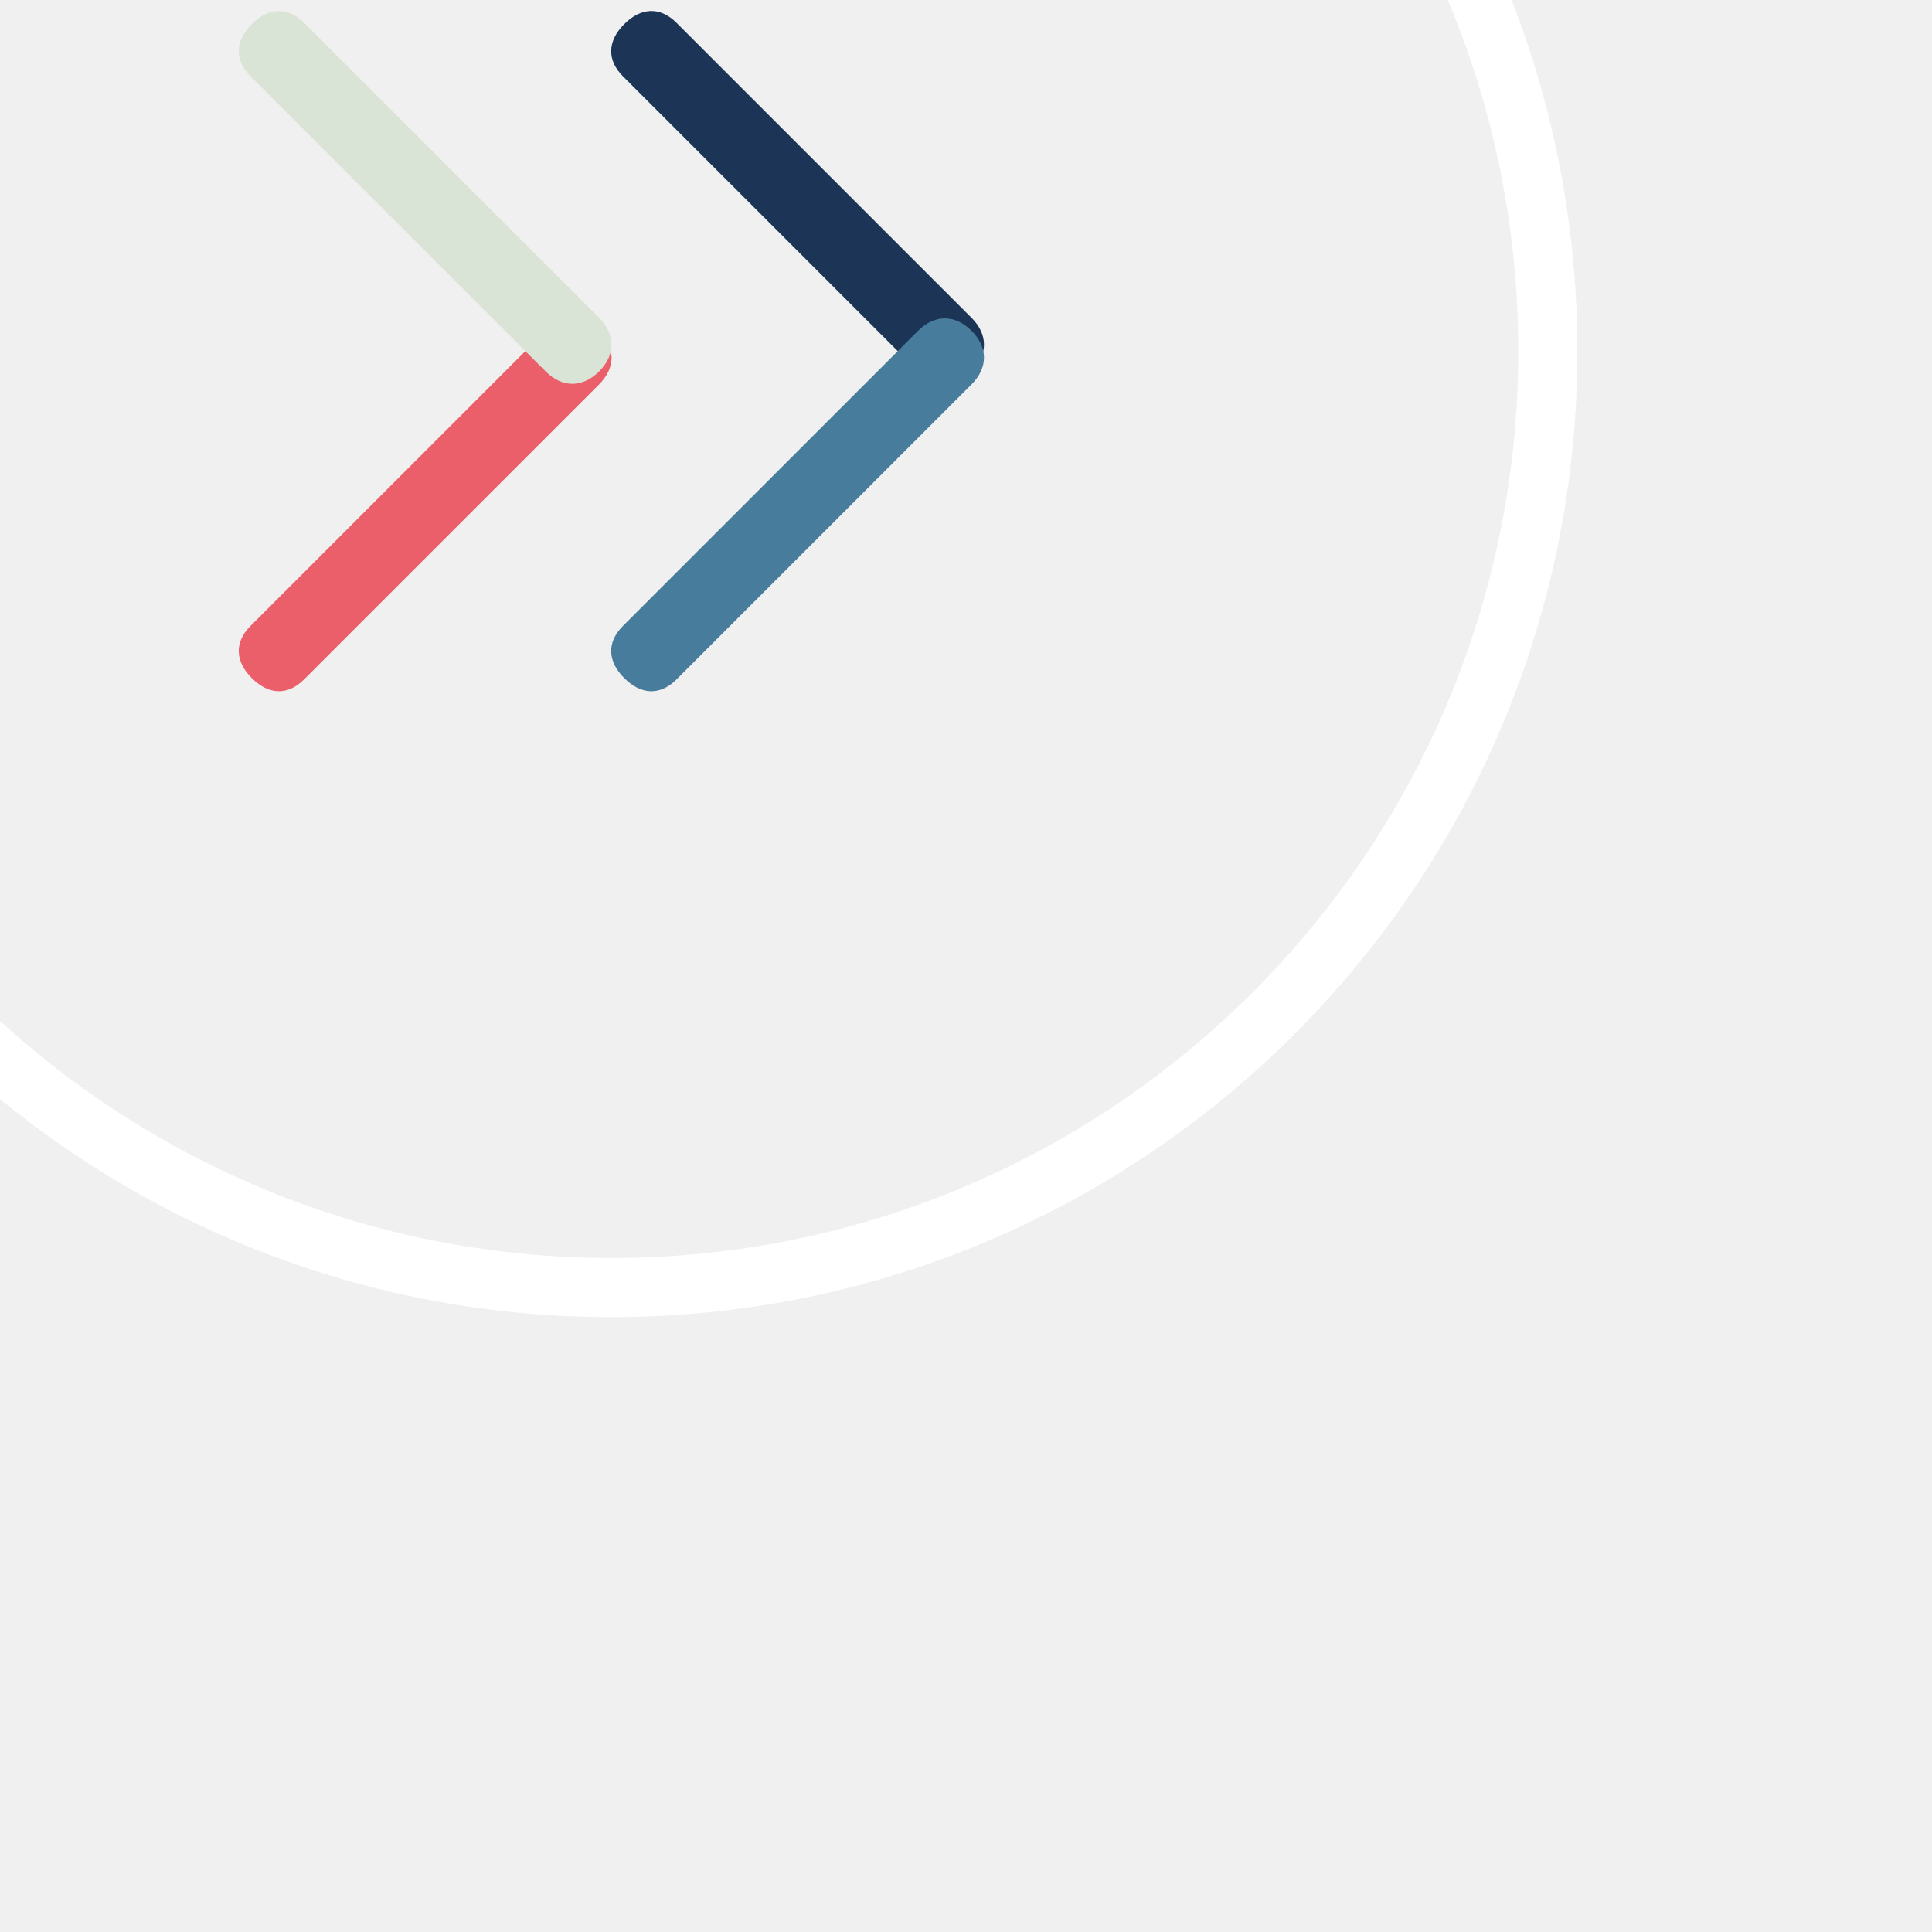
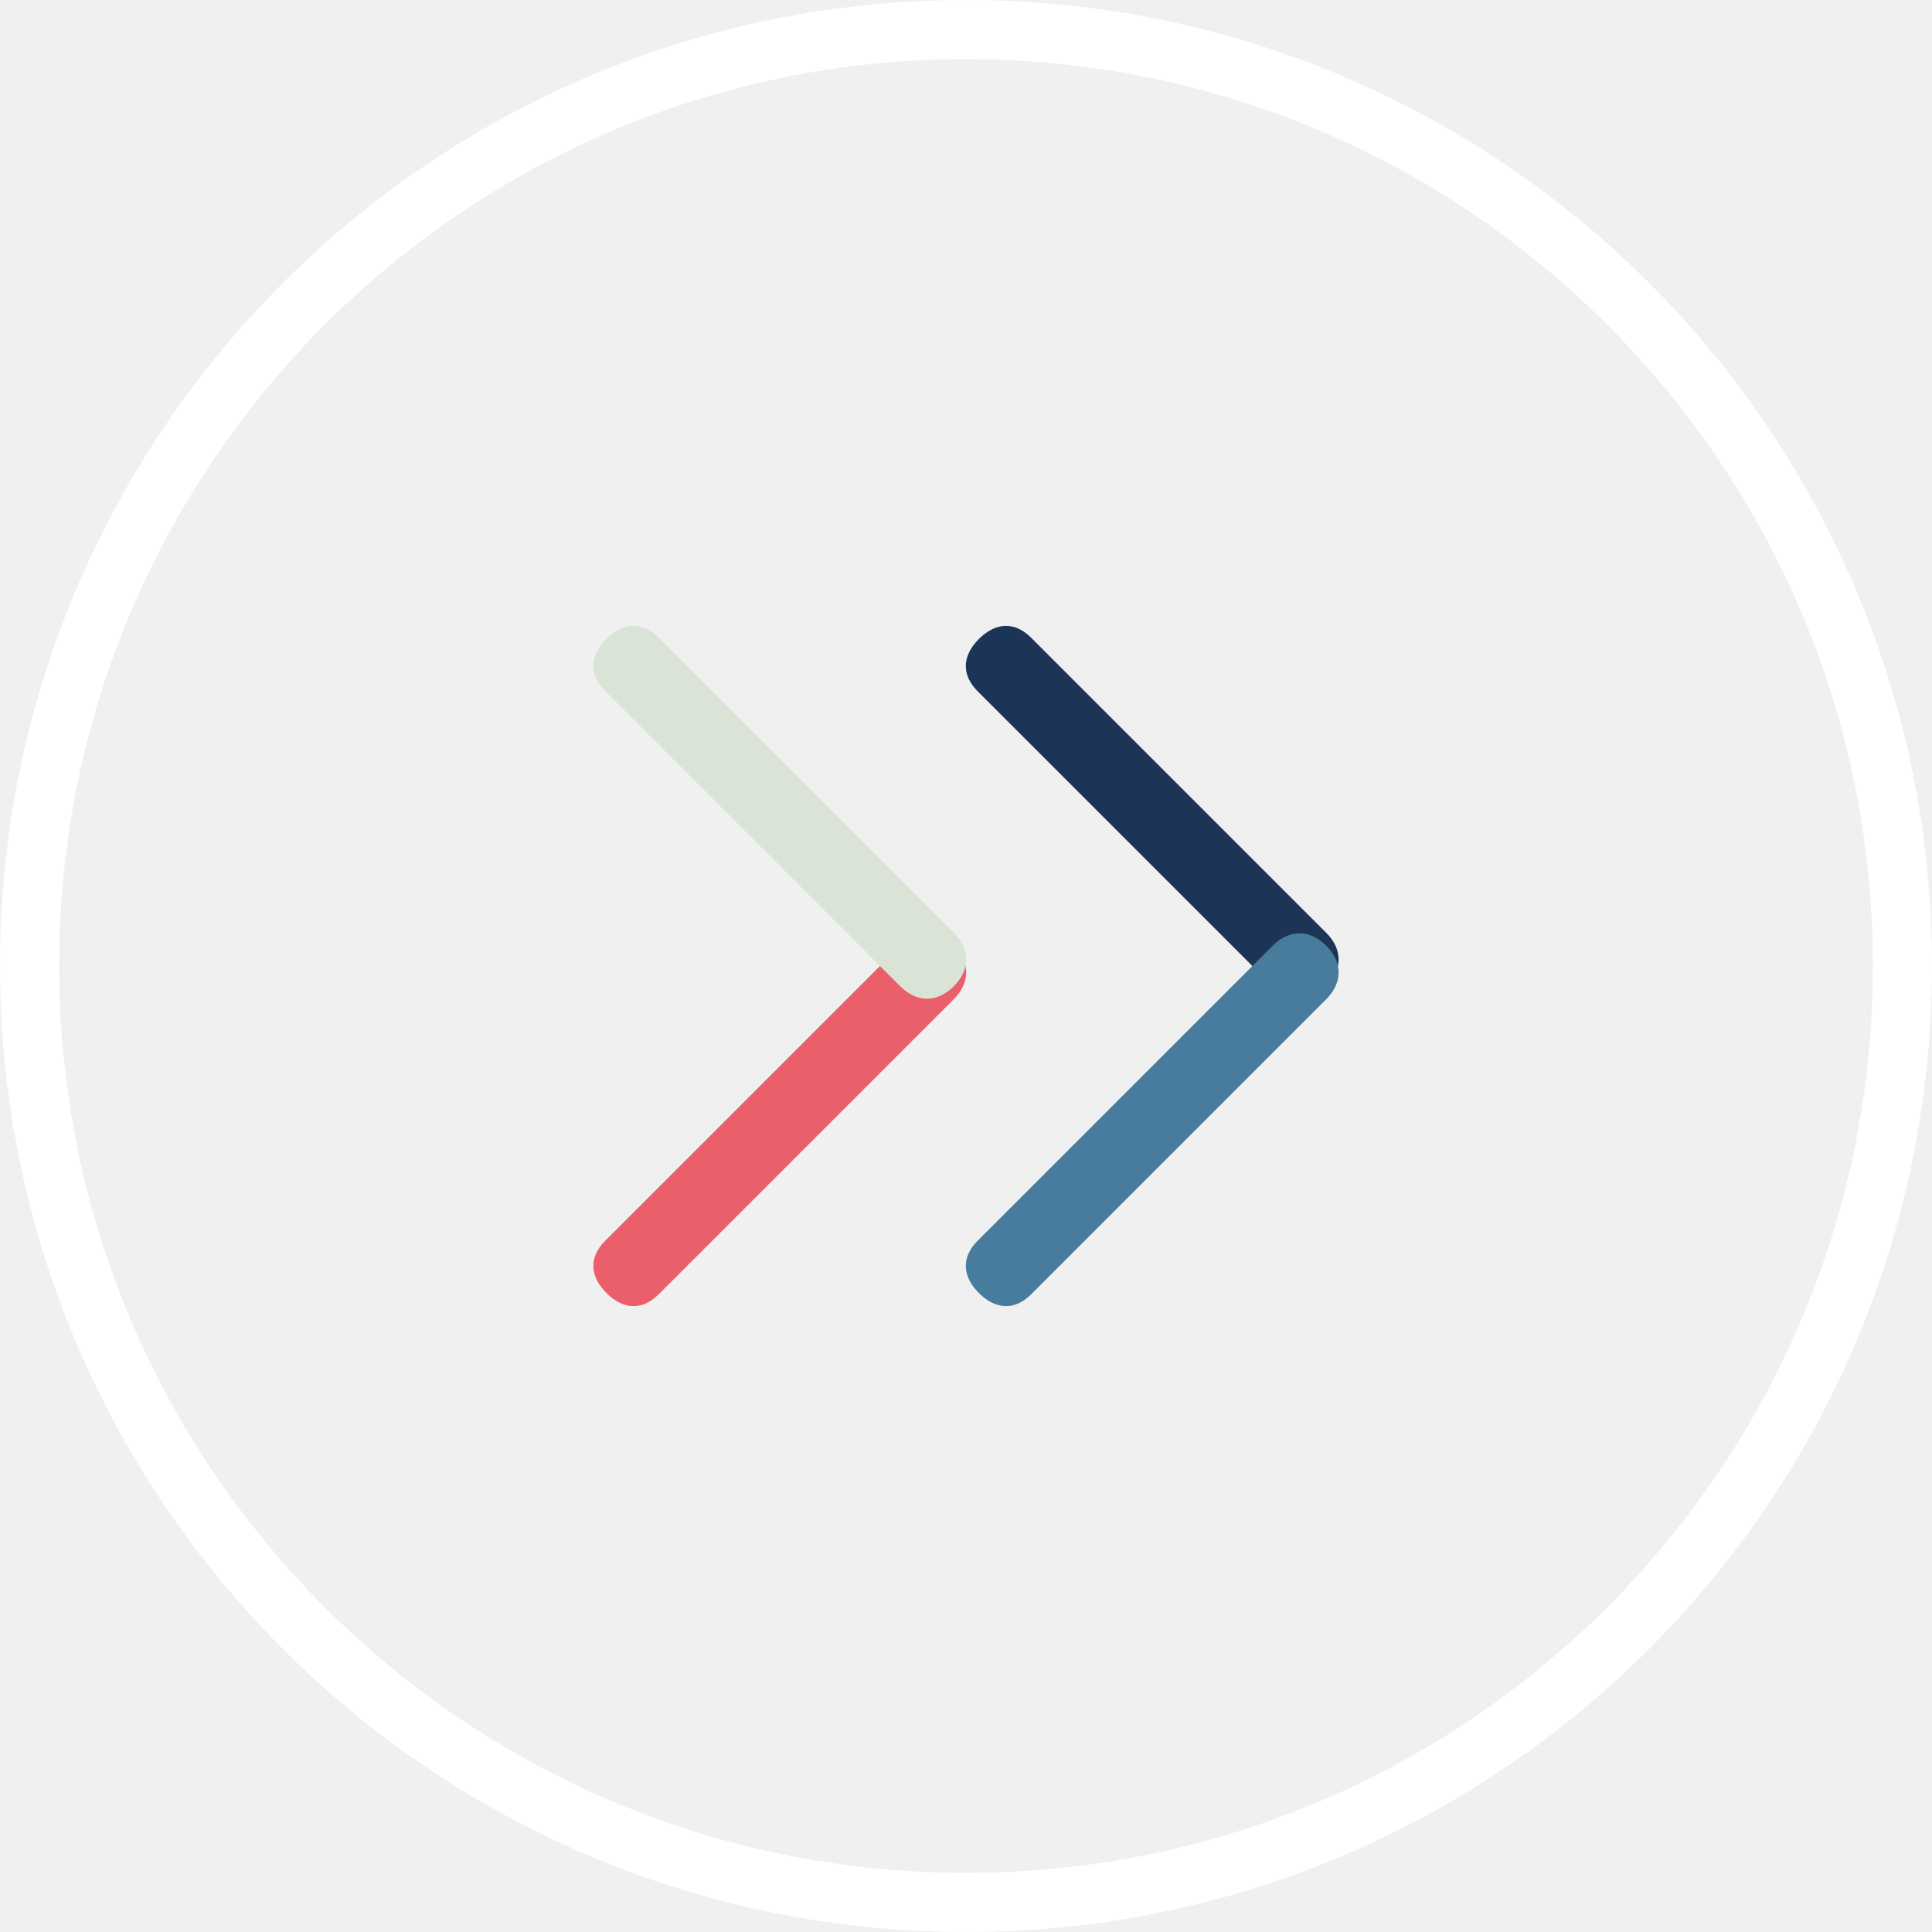
<svg xmlns="http://www.w3.org/2000/svg" version="1.1" id="Layer_2" x="0px" y="0px" width="327.073px" height="327.073px" viewBox="0 0 327.073 327.073" enable-background="new 0 0 327.073 327.073" xml:space="preserve">
  <g>
-     <circle fill="none" stroke="#FFFFFF" stroke-width="10.007" stroke-miterlimit="10" cx="103.5" cy="59.44" r="158.533" />
+     <circle fill="none" stroke="#FFFFFF" stroke-width="10.007" stroke-miterlimit="10" cx="163.536" cy="163.536" r="158.533" />
    <g>
-       <path fill="#EA5F69" d="M42.416,105.959l49.952-49.951c2.805-2.805,6.257-2.805,9.061,0c2.805,2.805,2.805,6.257,0,9.062    l-49.952,49.95c-2.805,2.805-6.041,2.589-8.846-0.216C39.827,112,39.611,108.764,42.416,105.959z" />
-       <path fill="#DAE4D6" d="M101.429,53.811c2.805,2.805,2.805,6.257,0,9.062c-2.804,2.805-6.257,2.805-9.061,0L42.416,12.921    c-2.805-2.805-2.589-6.041,0.216-8.846s6.041-3.021,8.846-0.216L101.429,53.811z" />
-       <path fill="#1C3557" d="M164.479,53.811c2.805,2.805,2.805,6.257,0,9.062s-6.257,2.805-9.062,0l-49.951-49.951    c-2.805-2.805-2.589-6.041,0.216-8.846s6.041-3.021,8.846-0.216L164.479,53.811z" />
-       <path fill="#487C9C" d="M105.466,105.959l49.951-49.951c2.805-2.805,6.257-2.805,9.062,0s2.805,6.257,0,9.062l-49.951,49.951    c-2.805,2.805-6.041,2.589-8.846-0.216C102.877,112,102.661,108.764,105.466,105.959z" />
+       <path fill="#EA5F69" d="M102.452,210.055l49.952-49.951c2.805-2.805,6.257-2.805,9.061,0c2.805,2.805,2.805,6.257,0,9.062    l-49.952,49.95c-2.805,2.805-6.041,2.589-8.846-0.216C99.863,216.096,99.647,212.861,102.452,210.055z" />
+       <path fill="#DAE4D6" d="M161.465,157.908c2.805,2.805,2.805,6.257,0,9.062c-2.804,2.805-6.257,2.805-9.061,0l-49.952-49.952    c-2.805-2.805-2.589-6.041,0.216-8.846c2.805-2.805,6.041-3.021,8.846-0.216L161.465,157.908z" />
+       <path fill="#1C3557" d="M224.516,157.908c2.805,2.805,2.805,6.257,0,9.062s-6.257,2.805-9.062,0l-49.951-49.951    c-2.805-2.805-2.589-6.041,0.216-8.846c2.805-2.805,6.041-3.021,8.846-0.216L224.516,157.908z" />
+       <path fill="#487C9C" d="M165.503,210.055l49.951-49.951c2.805-2.805,6.257-2.805,9.062,0c2.805,2.805,2.805,6.257,0,9.062    l-49.951,49.951c-2.805,2.805-6.041,2.589-8.846-0.216S162.697,212.861,165.503,210.055z" />
    </g>
  </g>
</svg>
